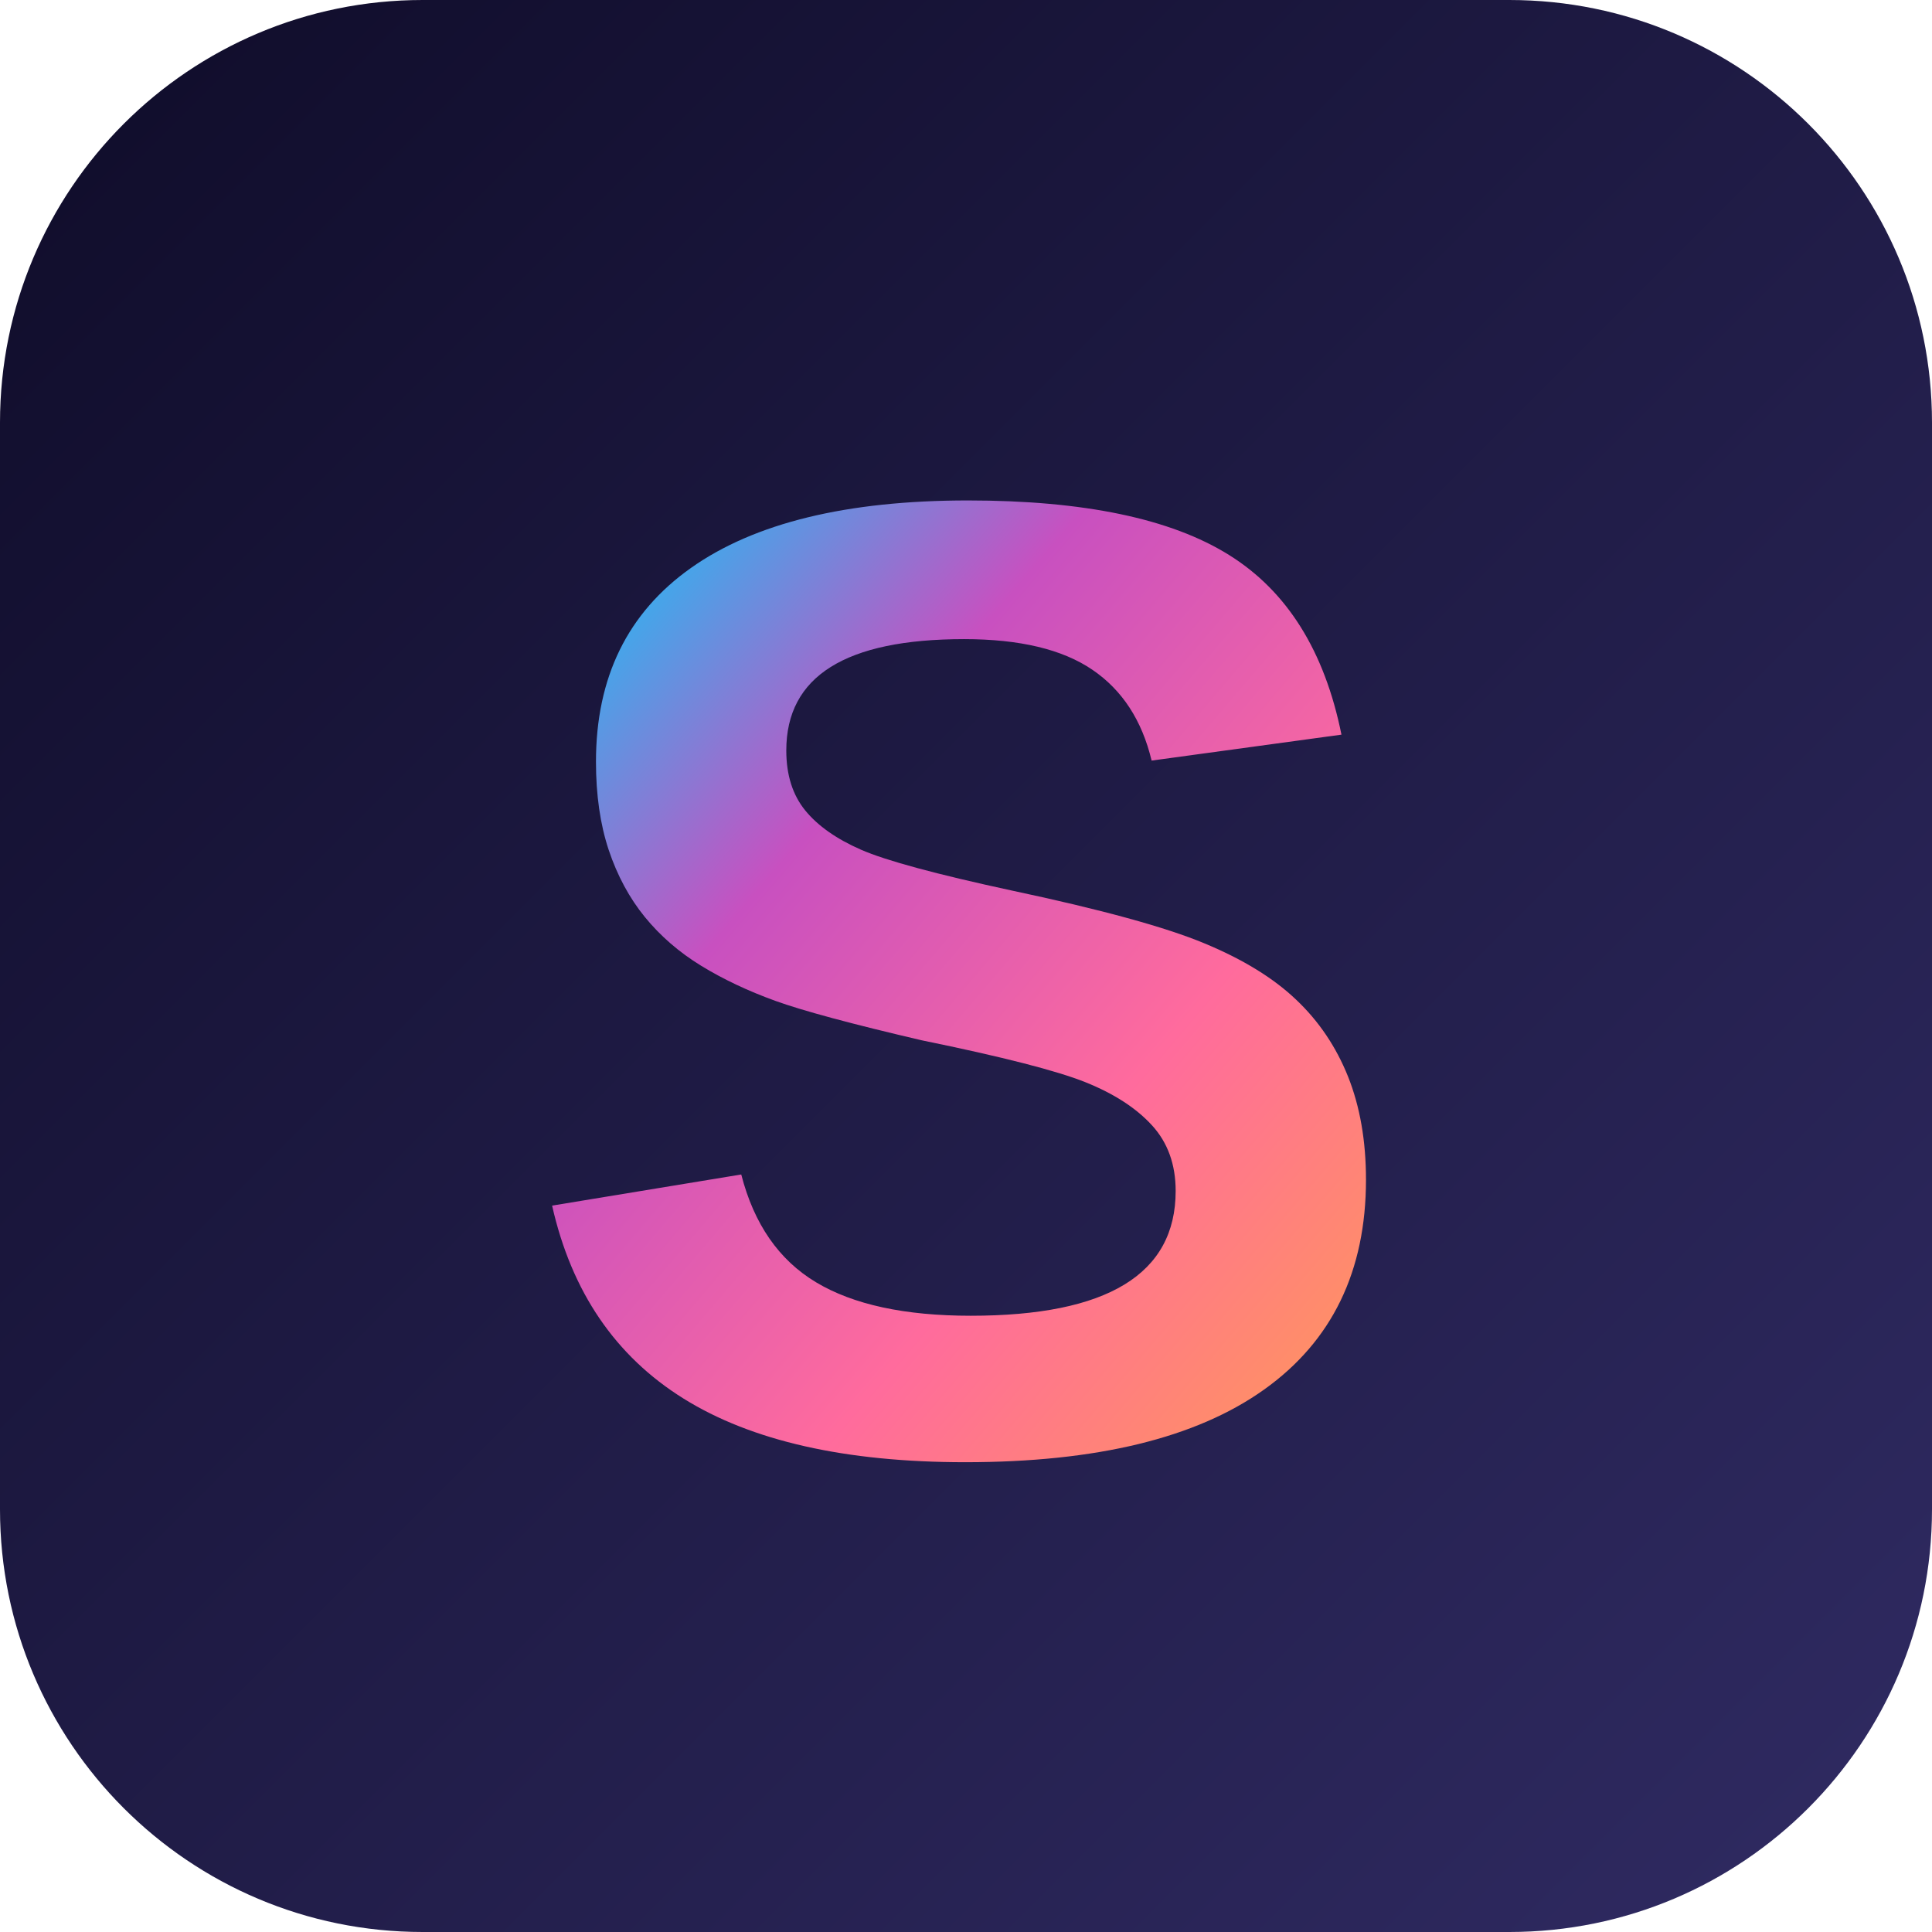
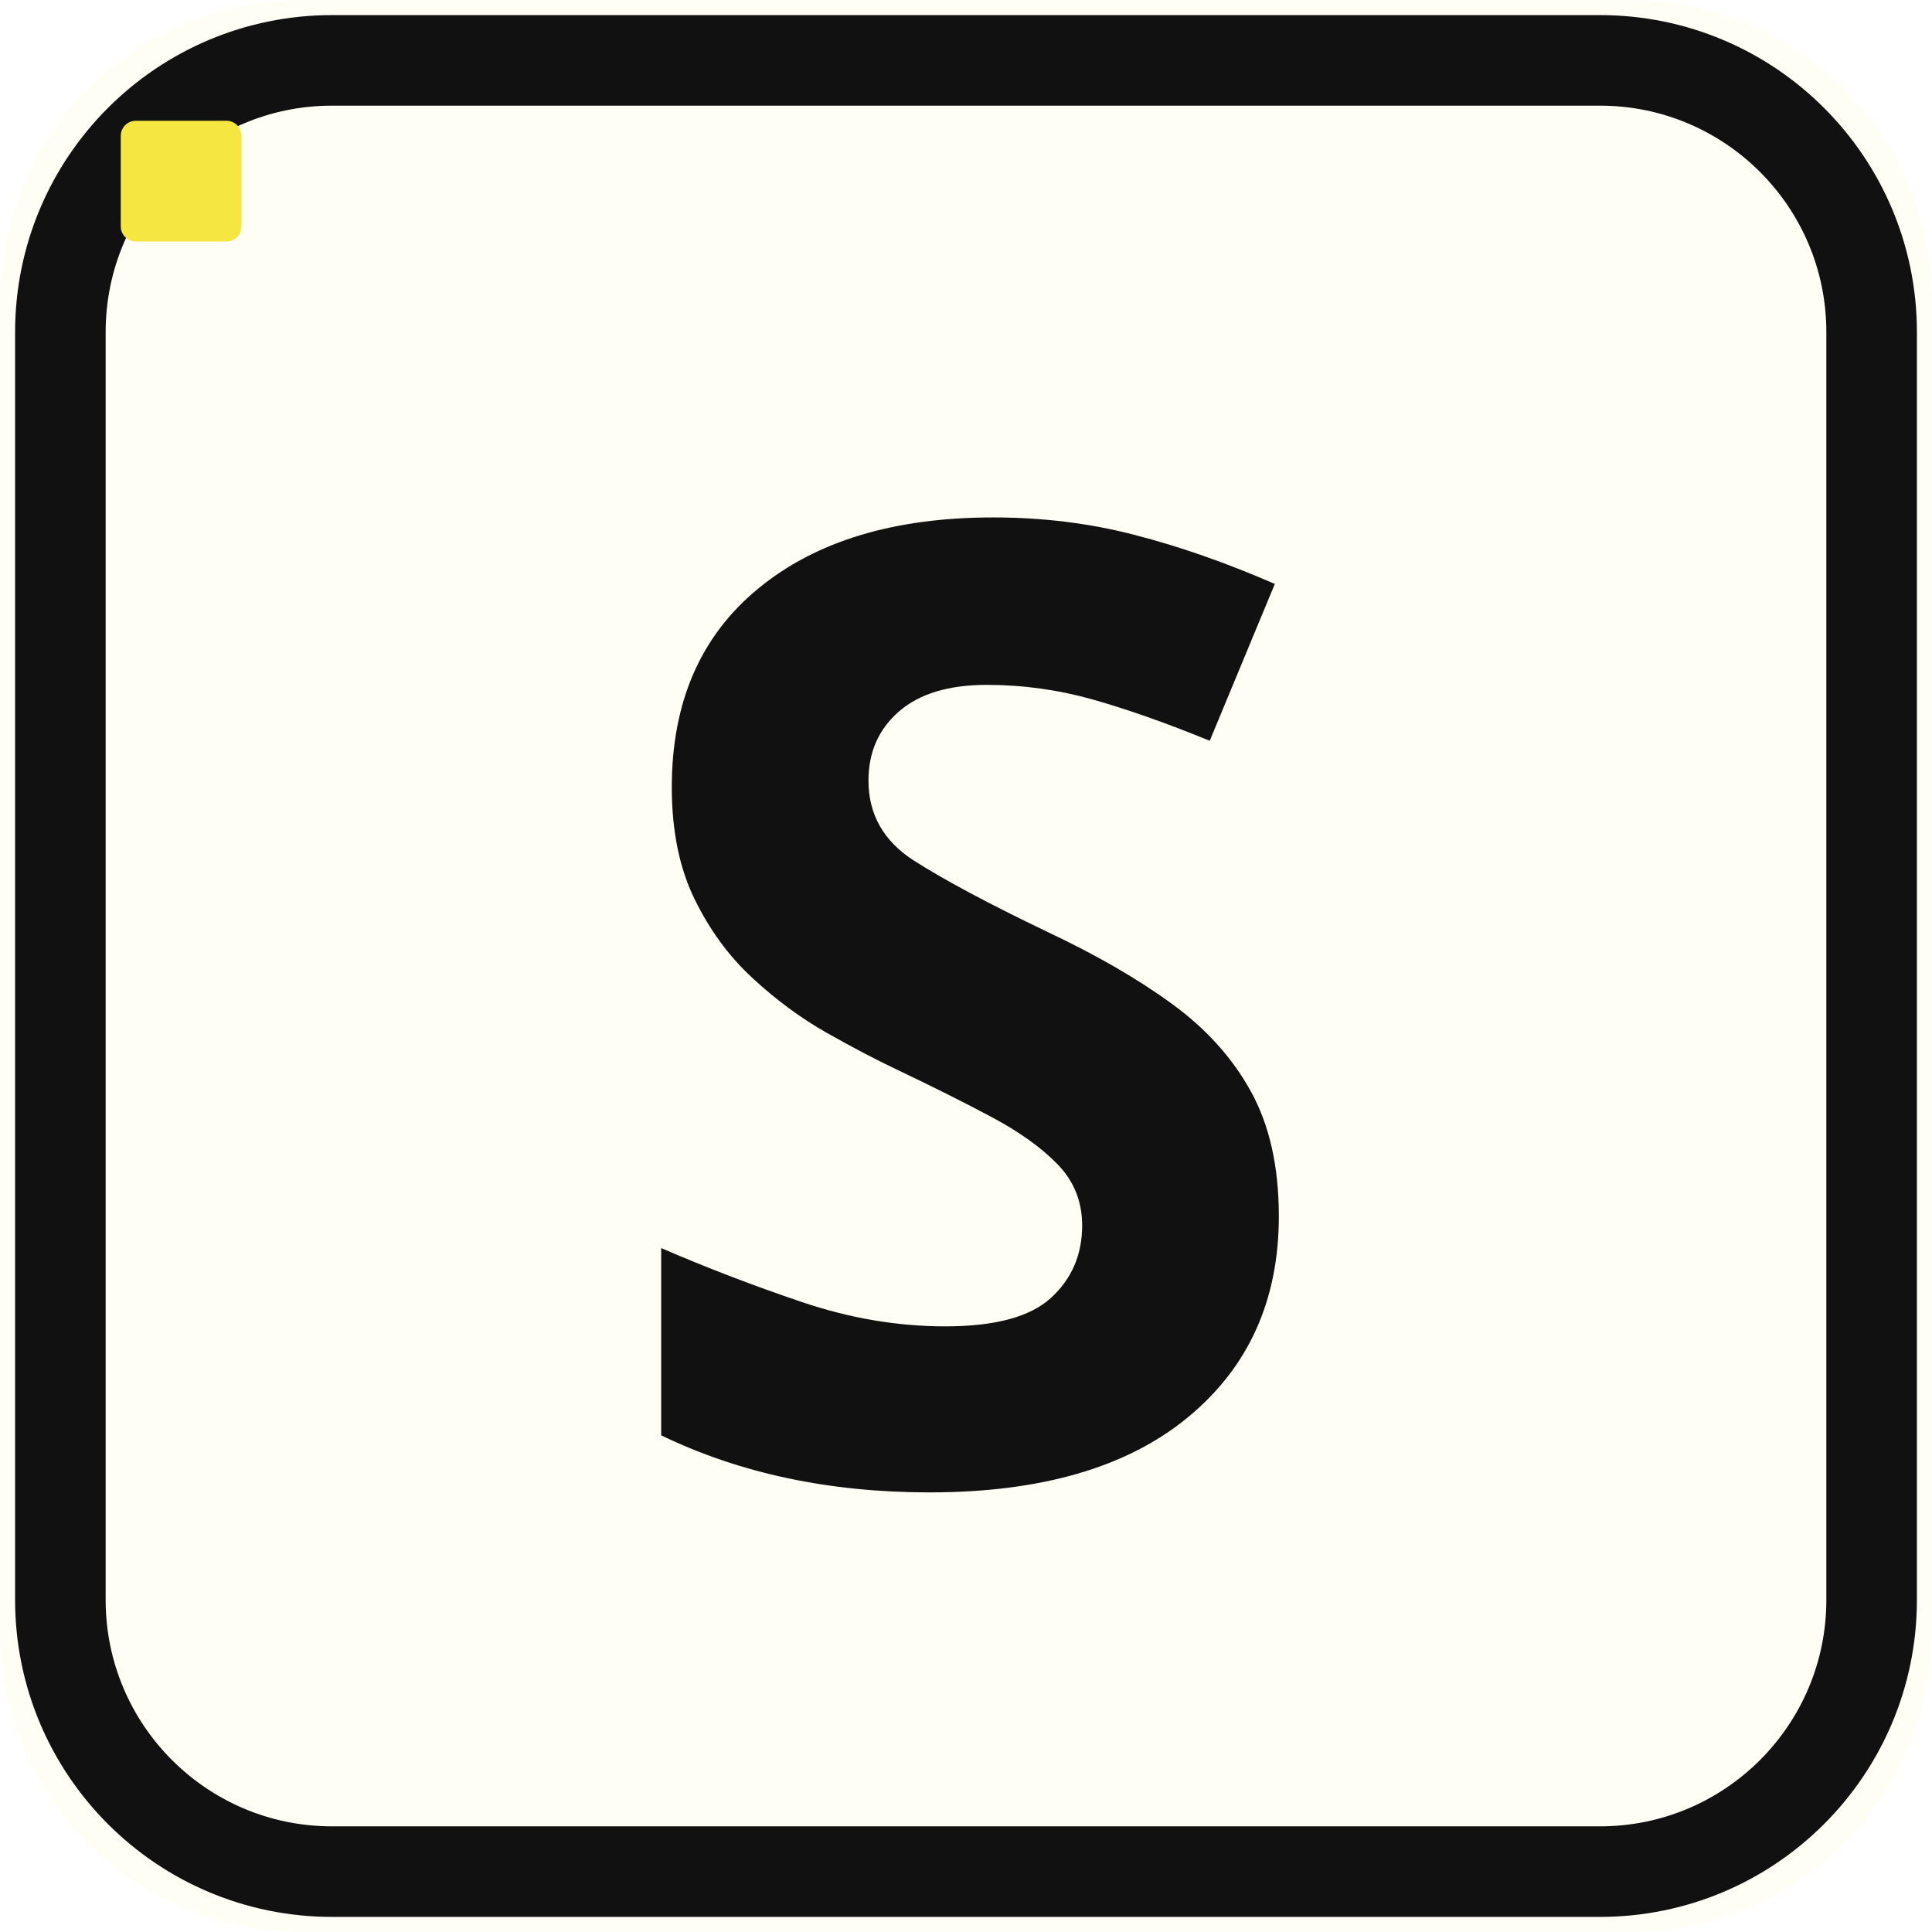
<svg xmlns="http://www.w3.org/2000/svg" viewBox="0 0 128 128">
-   <defs>
-     <linearGradient id="b" x1="0%" x2="100%" y1="0%" y2="100%">
-       <stop offset="0%" stop-color="#00d2ff" />
-       <stop offset="33%" stop-color="#c850c0" />
-       <stop offset="66%" stop-color="#ff6b9d" />
-       <stop offset="100%" stop-color="#ff9a56" />
-     </linearGradient>
-     <linearGradient id="a" x1="0%" x2="100%" y1="0%" y2="100%">
-       <stop offset="0%" stop-color="#0f0c29" />
-       <stop offset="100%" stop-color="#302b63" />
-     </linearGradient>
-   </defs>
-   <rect width="128" height="128" fill="url(#a)" rx="28" />
-   <text x="64" y="96" fill="url(#b)" font-family="'Arial Black', 'Helvetica Neue', Arial, sans-serif" font-size="90" font-weight="900" text-anchor="middle">S</text>
+   <rect width="128" height="128" fill="#fffef5" rx="20" />
+   <rect x="4" y="4" width="120" height="120" fill="none" stroke="#111" stroke-width="6" rx="18" />
+   <text x="64" y="98" fill="#111" font-family="'Arial Black', Impact, sans-serif" font-size="88" font-weight="900" text-anchor="middle">S</text>
+   <rect x="8" y="8" width="8" height="8" fill="#f5e642" rx="1" />
</svg>
